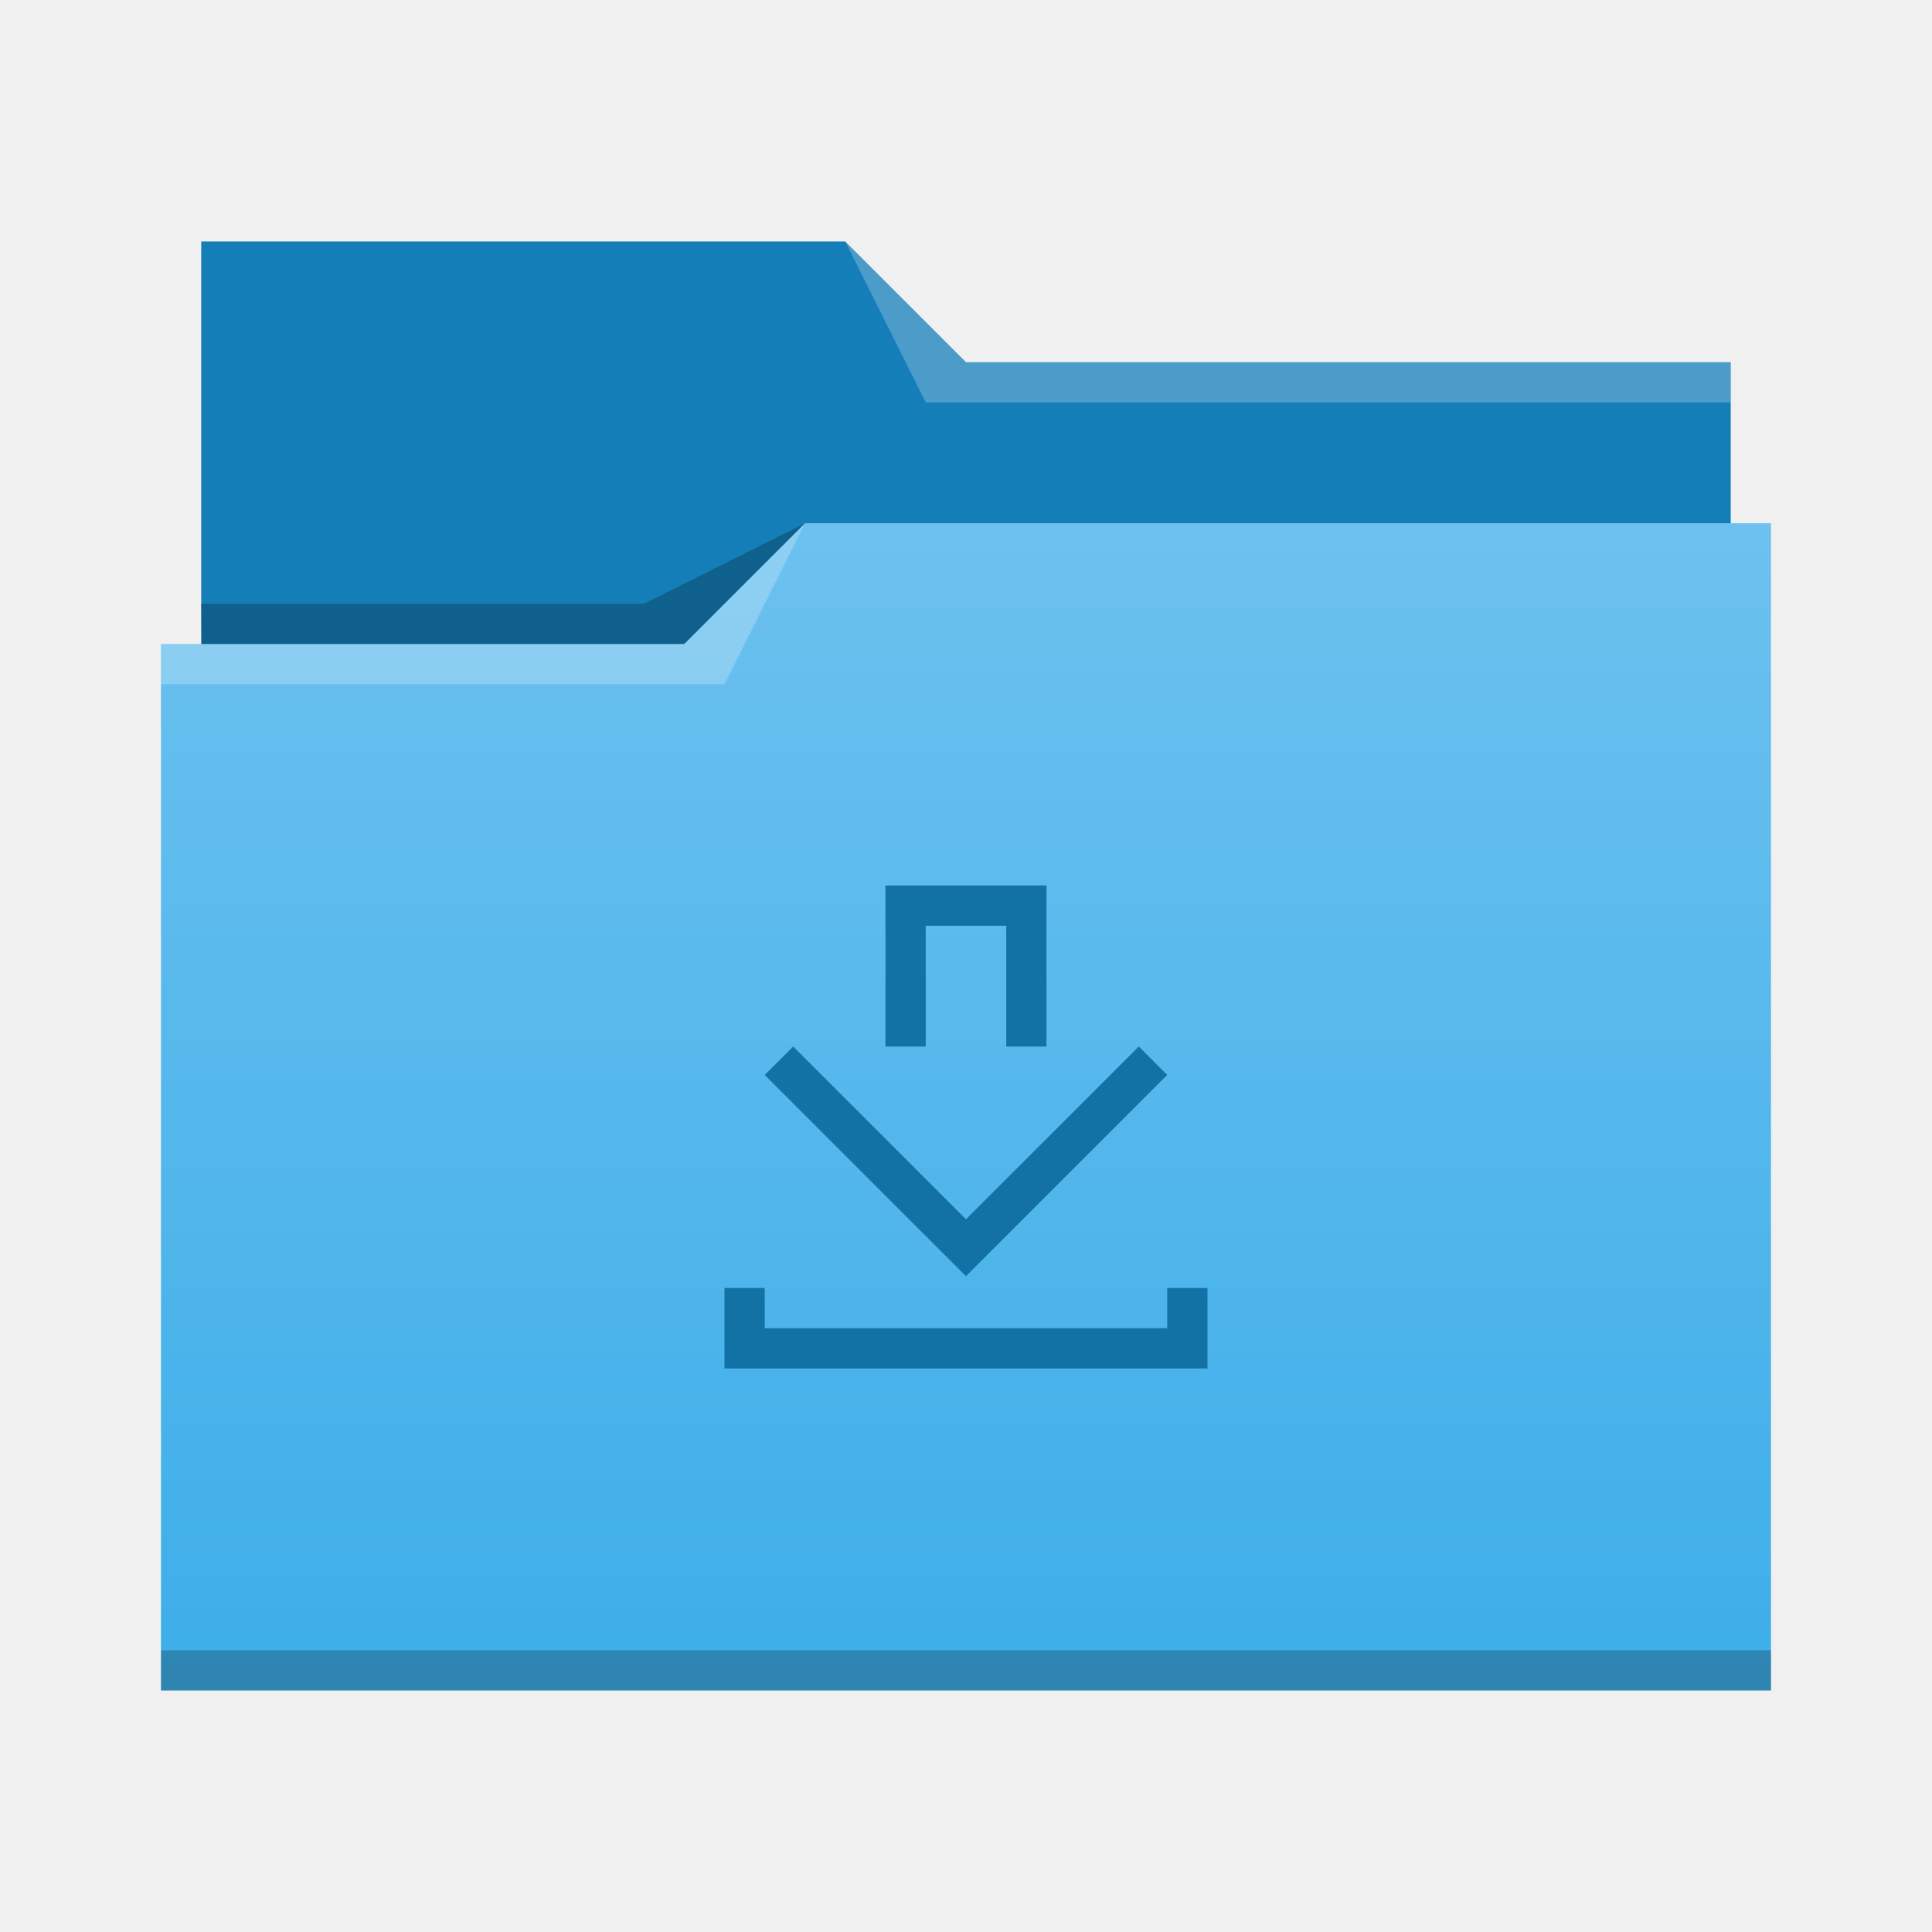
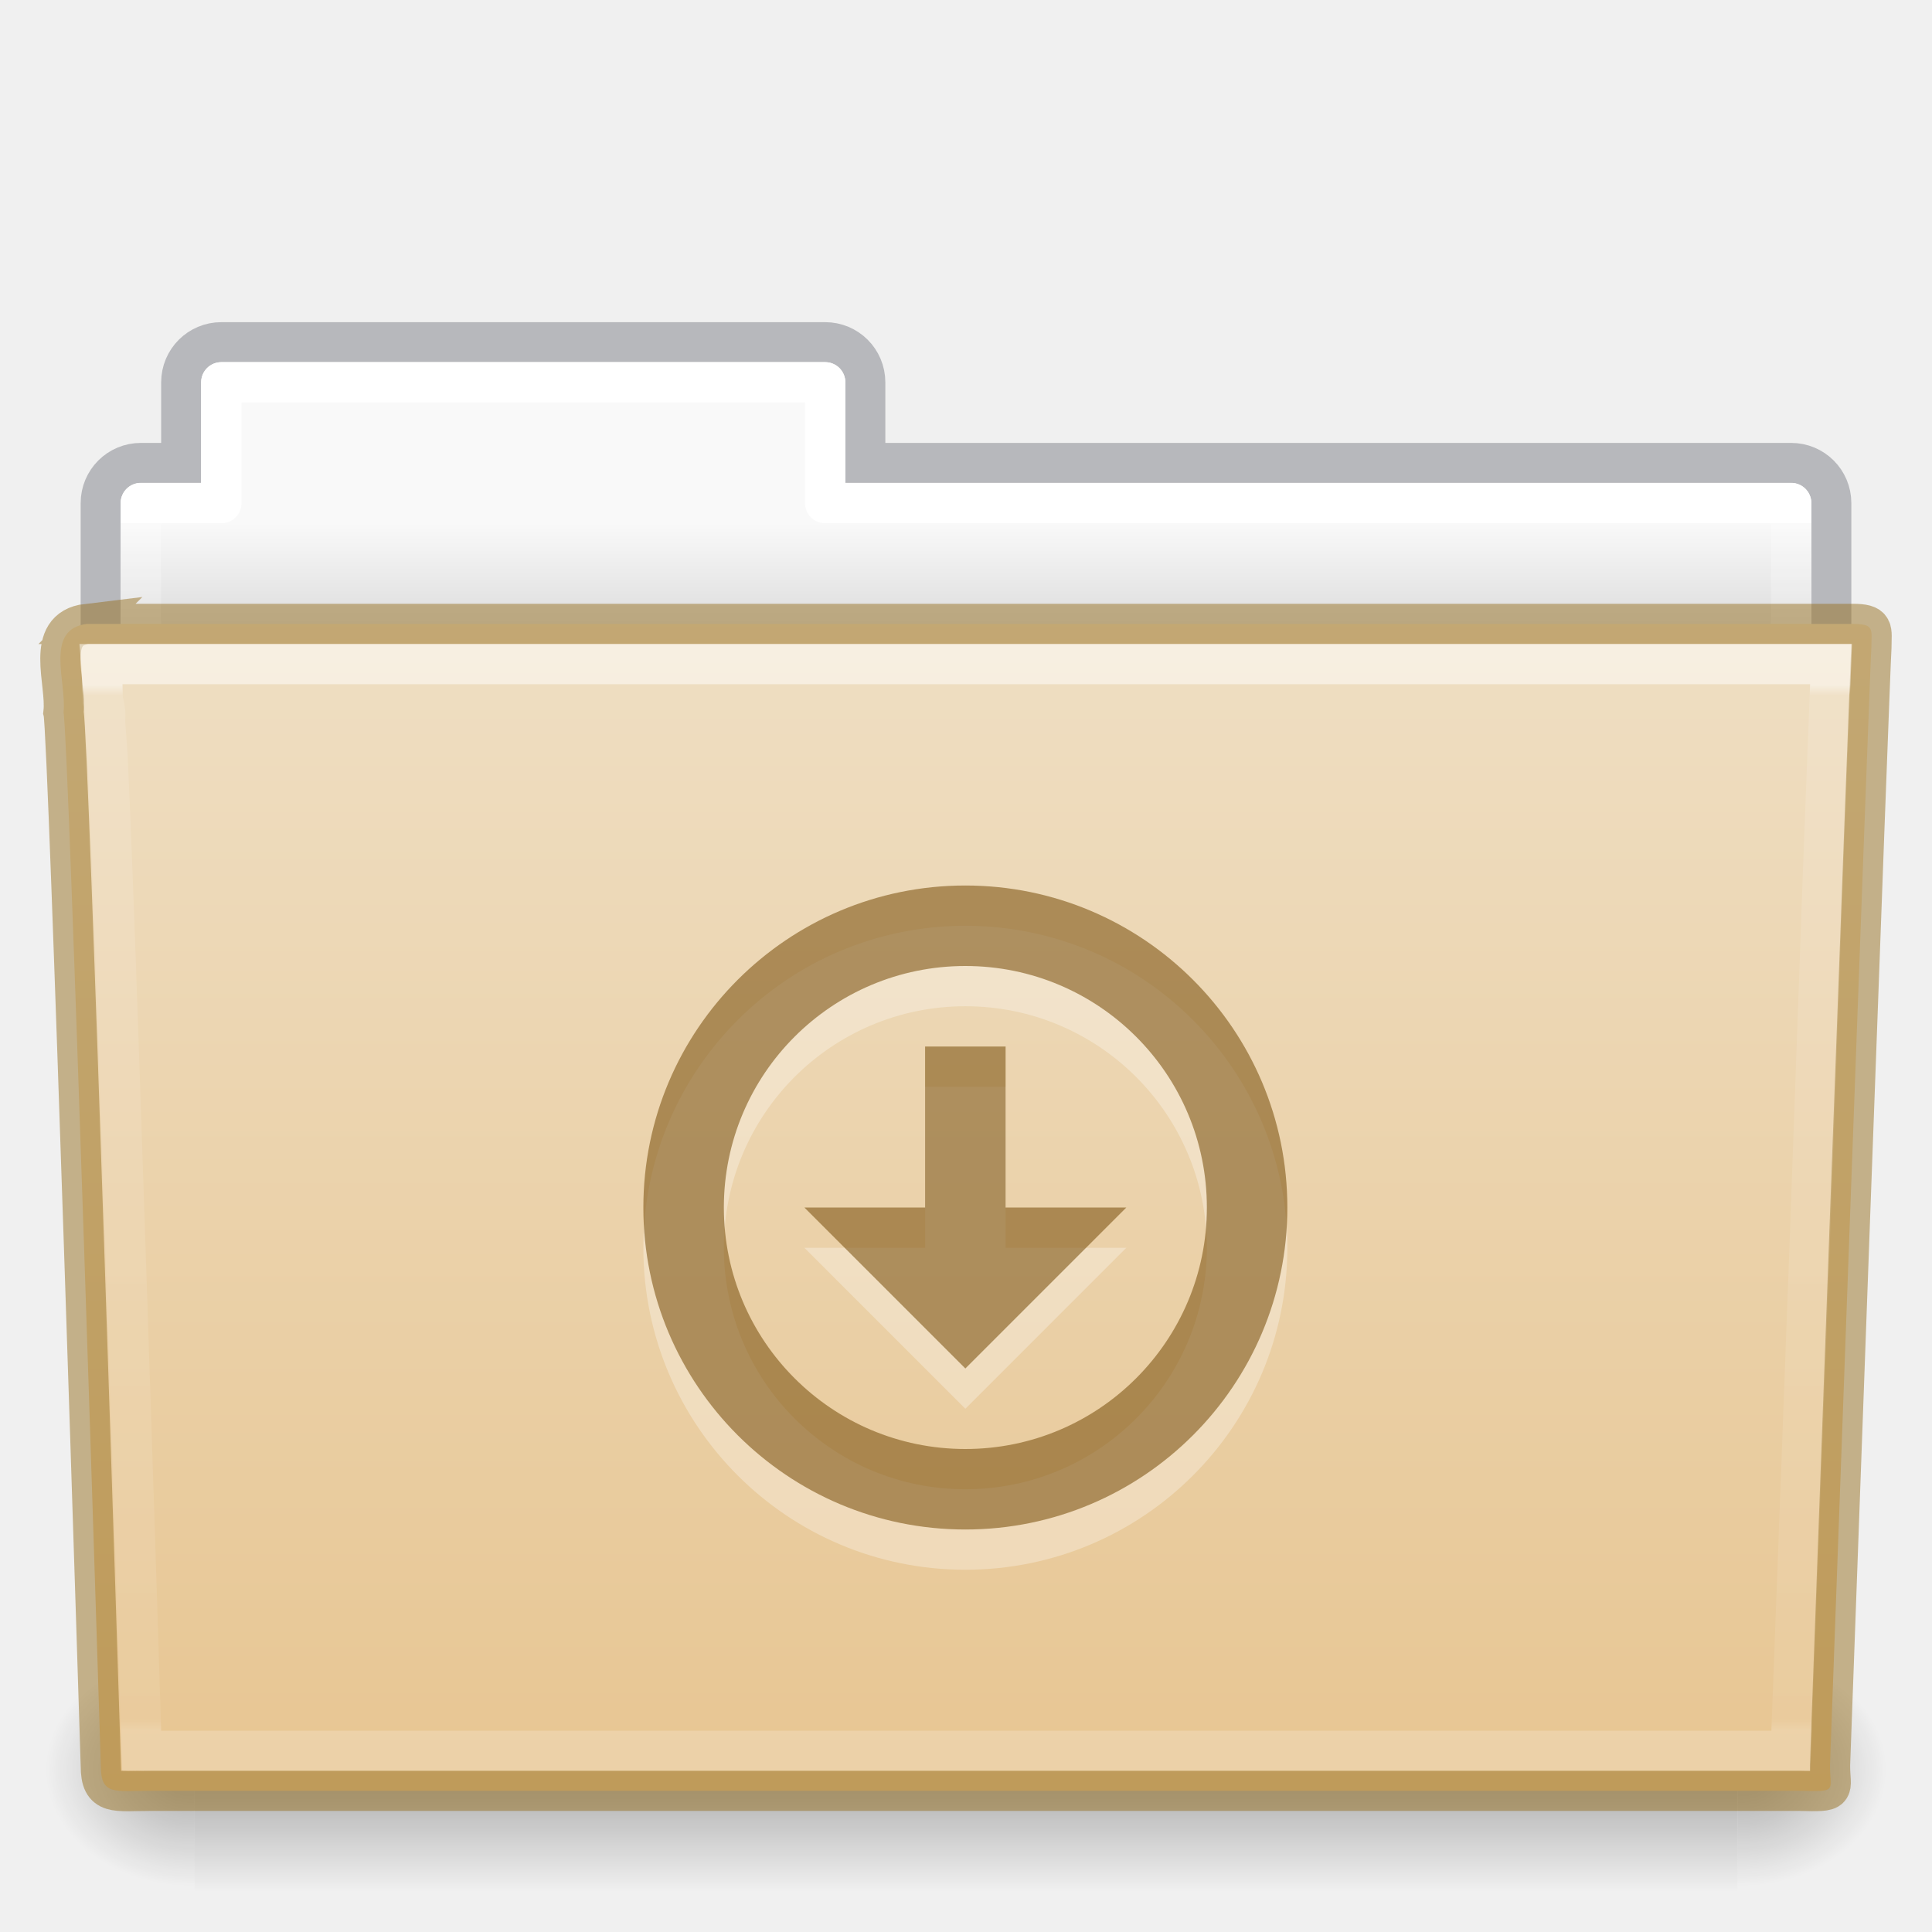
- <svg xmlns="http://www.w3.org/2000/svg" viewBox="0 0 48 48">
-   <linearGradient id="a" x2="0" y1="541.798" y2="499.784" gradientTransform="matrix(.6922986 0 0 .6920733 120.2563 150.8337)" gradientUnits="userSpaceOnUse">
-     <stop stop-color="#3daee9" offset="0" />
-     <stop stop-color="#6cc1ef" offset="1" />
-   </linearGradient>
-   <g transform="translate(-384.5714 -483.798)">
-     <g stroke-width=".692">
-       <path d="m389.571 489.798v11h38l-1e-5 -8h-19l-3-3-16-1.8e-4z" fill="#147eb8" />
-       <path d="m404.571 496.798-3 3h-13l1e-5 26 40-4.7e-4v-29z" fill="url(#a)" />
-       <g fill-opacity=".235" fill-rule="evenodd">
-         <path d="m388.571 499.798v1h14l2-4-3 3z" fill="#fff" />
-         <path d="m389.564 498.798.016 1h11.992l3-3-4 2z" />
-       </g>
-     </g>
-     <path d="m388.571 524.798v1c-0.0 0 40 0 40 0v-1z" fill-opacity=".235" stroke-width=".83" />
-     <path d="m405.571 489.798 2 4h20v-1h-19z" fill="#fff" fill-opacity=".235" fill-rule="evenodd" stroke-width=".692" />
-     <path d="m406.571 505.798v4h1v-3h2v3h1v-4zm-2.293 4-0.707 0.707 5 5 5-5-0.707-0.707-4.293 4.293-1-1zm-1.707 6v2h12v-2h-1v1h-10v-1z" fill="#1272a5" />
-   </g>
+ <svg xmlns="http://www.w3.org/2000/svg" xmlns:xlink="http://www.w3.org/1999/xlink" version="1.1" width="48" height="48" id="svg18157">
+   <defs id="defs18159">
+     <linearGradient x1="42.471" y1="11.953" x2="42.471" y2="35.582" id="linearGradient12489" xlink:href="#linearGradient3454-2-5-0-3" gradientUnits="userSpaceOnUse" gradientTransform="matrix(0.8918903,0,0,1.098654,3.142773,3.887208)" />
+     <linearGradient id="linearGradient3454-2-5-0-3">
+       <stop id="stop3456-4-9-38-1" style="stop-color:#ffffff;stop-opacity:1" offset="0" />
+       <stop id="stop3458-39-80-3-5" style="stop-color:#ffffff;stop-opacity:0.235" offset="0.01" />
+       <stop id="stop3460-7-0-2-4" style="stop-color:#ffffff;stop-opacity:0.157" offset="0.99" />
+       <stop id="stop3462-0-9-8-7" style="stop-color:#ffffff;stop-opacity:0.392" offset="1" />
+     </linearGradient>
+     <radialGradient cx="605.714" cy="486.648" r="117.143" fx="605.714" fy="486.648" id="radialGradient12475" xlink:href="#linearGradient5060-820-91-9-0" gradientUnits="userSpaceOnUse" gradientTransform="matrix(-0.03079083,0,0,0.02470588,23.38975,31.94164)" />
+     <linearGradient id="linearGradient5060-820-91-9-0">
+       <stop id="stop2681-778-5-1" style="stop-color:#000000;stop-opacity:1" offset="0" />
+       <stop id="stop2683-2-86-2" style="stop-color:#000000;stop-opacity:0" offset="1" />
+     </linearGradient>
+     <radialGradient cx="605.714" cy="486.648" r="117.143" fx="605.714" fy="486.648" id="radialGradient12471" xlink:href="#linearGradient5060-179-37-4-0" gradientUnits="userSpaceOnUse" gradientTransform="matrix(0.03079083,0,0,0.02470588,24.61025,31.94164)" />
+     <linearGradient id="linearGradient5060-179-37-4-0">
+       <stop id="stop2675-91-9-2" style="stop-color:#000000;stop-opacity:1" offset="0" />
+       <stop id="stop2677-09-0-9" style="stop-color:#000000;stop-opacity:0" offset="1" />
+     </linearGradient>
+     <linearGradient x1="302.857" y1="366.648" x2="302.857" y2="609.505" id="linearGradient12467" xlink:href="#linearGradient5048-585-73-1-5" gradientUnits="userSpaceOnUse" gradientTransform="matrix(0.07938856,0,0,0.02470588,-4.693288,31.94164)" />
+     <linearGradient id="linearGradient5048-585-73-1-5">
+       <stop id="stop2667-99-4-6" style="stop-color:#000000;stop-opacity:0" offset="0" />
+       <stop id="stop2669-5-9-4" style="stop-color:#000000;stop-opacity:1" offset="0.5" />
+       <stop id="stop2671-56-4-2" style="stop-color:#000000;stop-opacity:0" offset="1" />
+     </linearGradient>
+     <linearGradient x1="21.37" y1="7.227" x2="21.37" y2="34.143" id="linearGradient12463" xlink:href="#linearGradient4507-0-4-7" gradientUnits="userSpaceOnUse" gradientTransform="matrix(0.8918903,0,0,1.058028,3.120662,5.3536)" />
+     <linearGradient id="linearGradient4507-0-4-7">
+       <stop id="stop4509-35-6-1" style="stop-color:#ffffff;stop-opacity:1" offset="0" />
+       <stop id="stop4511-46-3-8" style="stop-color:#ffffff;stop-opacity:0.235" offset="0" />
+       <stop id="stop4513-15-5-9" style="stop-color:#ffffff;stop-opacity:0.157" offset="0.99" />
+       <stop id="stop4515-1-1-8" style="stop-color:#ffffff;stop-opacity:0.392" offset="1" />
+     </linearGradient>
+     <linearGradient x1="62.989" y1="13" x2="62.989" y2="16" id="linearGradient12459" xlink:href="#linearGradient4646-7-4-3" gradientUnits="userSpaceOnUse" gradientTransform="translate(-50.9409)" />
+     <linearGradient id="linearGradient4646-7-4-3">
+       <stop id="stop4648-8-0-3" style="stop-color:#f9f9f9;stop-opacity:1" offset="0" />
+       <stop id="stop4650-1-7-3" style="stop-color:#d8d8d8;stop-opacity:1" offset="1" />
+     </linearGradient>
+     <linearGradient id="linearGradient4632-0-6-4-4-4">
+       <stop id="stop4634-4-4-7-4" style="stop-color:#efdfc4;stop-opacity:1" offset="0" />
+       <stop id="stop4636-3-1-5-9" style="stop-color:#e7c591;stop-opacity:1" offset="1" />
+     </linearGradient>
+     <linearGradient xlink:href="#linearGradient4632-0-6-4-4-4" id="linearGradient997" gradientUnits="userSpaceOnUse" gradientTransform="matrix(0.5041322,0,0,0.4933339,3.097875,-11.03351)" x1="45.429" y1="52.771" x2="45.429" y2="113.494" />
+   </defs>
+   <path style="color:#000000;display:inline;overflow:visible;visibility:visible;opacity:0.5;fill:none;stroke:#7e8087;stroke-width:0.992;stroke-linecap:square;stroke-linejoin:miter;stroke-miterlimit:4;stroke-dasharray:none;stroke-dashoffset:0;stroke-opacity:1;marker:none;enable-background:accumulate;font-variant-east_asian:normal;vector-effect:none;fill-opacity:1" id="rect4251-0-0-61" d="m 5.5,8.5 c -0.554,0 -1,0.446 -1,1 V 11.5 h -1 c -0.554,0 -1,0.446 -1,1 v 6 c 0,0.554 0.446,1 1,1 H 44.5 c 0.554,0 1,-0.446 1,-1 v -6 c 0,-0.554 -0.446,-1 -1,-1 h -23 V 9.5 c 0,-0.554 -0.446,-1 -1,-1 z" />
+   <path style="color:#000000;display:inline;overflow:visible;visibility:visible;fill:url(#linearGradient12459);fill-opacity:1;fill-rule:nonzero;stroke:none;stroke-width:1;marker:none;enable-background:accumulate" id="rect4251-3-2" d="m 5.5,9 c -0.277,0 -0.5,0.223 -0.5,0.5 V 12 h -1.5 c -0.277,0 -0.5,0.223 -0.5,0.5 v 6 c 0,0.277 0.223,0.5 0.5,0.5 H 44.5 c 0.277,0 0.5,-0.223 0.5,-0.5 v -6 c 0,-0.277 -0.223,-0.5 -0.5,-0.5 h -23.5 V 9.5 c 0,-0.277 -0.223,-0.5 -0.5,-0.5 z" />
+   <path style="color:#000000;display:inline;overflow:visible;visibility:visible;fill:none;stroke:url(#linearGradient12463);stroke-width:1;stroke-linecap:round;stroke-linejoin:round;stroke-miterlimit:4;stroke-dasharray:none;stroke-dashoffset:0;stroke-opacity:1;marker:none;enable-background:accumulate" id="rect4251-9-21-7" d="M 5.5,9.5 V 12.5 h -2 v 7 H 44.5 v -7 h -24 V 9.5 Z" />
+   <rect style="display:inline;overflow:visible;visibility:visible;opacity:0.3;fill:url(#linearGradient12467);fill-opacity:1;fill-rule:nonzero;stroke:none;stroke-width:1;marker:none" id="rect4173-8-8" y="41" x="4.833" height="6" width="38.333" />
+   <path style="display:inline;overflow:visible;visibility:visible;opacity:0.3;fill:url(#radialGradient12471);fill-opacity:1;fill-rule:nonzero;stroke:none;stroke-width:1;marker:none" id="path5058-9-0" d="m 43.167,41 c 0,0 0,6 0,6 1.586,0.011 3.833,-1.344 3.833,-3 0,-1.656 -1.769,-2.999 -3.833,-2.999 z" />
+   <path style="display:inline;overflow:visible;visibility:visible;opacity:0.3;fill:url(#radialGradient12475);fill-opacity:1;fill-rule:nonzero;stroke:none;stroke-width:1;marker:none" id="path5018-6-6" d="m 4.833,41 c 0,0 0,6 0,6 -1.586,0.011 -3.833,-1.344 -3.833,-3 0,-1.656 1.769,-2.999 3.833,-2.999 z" />
+   <path style="fill:url(#linearGradient997);fill-opacity:1;stroke:#987124;font-variant-east_asian:normal;opacity:1;vector-effect:none;stroke-width:1;stroke-linecap:butt;stroke-linejoin:miter;stroke-miterlimit:4;stroke-dasharray:none;stroke-dashoffset:0;stroke-opacity:0.498;marker:none" id="path3388-7-1" d="m 2.163,15.5 c -1.072,0.128 -0.5,1.454 -0.585,2.2 0.124,0.482 0.927,26.176 0.927,26.176 0,0.741 0.352,0.616 1.243,0.616 13.189,0 27.773,0 40.961,0 0.96,0.023 0.757,0.012 0.757,-0.627 0,0 0.993,-27.354 1.028,-27.781 0,-0.449 0.09,-0.583 -0.473,-0.583 -14.084,0 -29.775,0 -43.859,0 z" />
+   <path style="color:#000000;display:inline;overflow:visible;visibility:visible;opacity:0.5;fill:none;stroke:url(#linearGradient12489);stroke-width:1;stroke-linecap:round;stroke-linejoin:miter;stroke-miterlimit:4;stroke-dasharray:none;stroke-dashoffset:0;stroke-opacity:1;marker:none;enable-background:accumulate" id="path4587-3-5" d="m 2.522,16.5 c 0.017,0.183 0.022,0.538 0.031,0.909 0.023,0.09 0.026,0.062 0.031,0.097 0.011,0.069 0.027,0.144 0.031,0.195 0.006,0.078 -0.007,0.18 0,0.292 0.013,0.225 0.045,0.53 0.062,0.909 0.034,0.756 0.078,1.774 0.125,3.018 0.094,2.487 0.203,5.769 0.312,9.021 0.212,6.309 0.395,12.188 0.406,12.558 0.123,0.004 0.071,0 0.25,0 H 44.491 c 0.012,-0.341 0.253,-6.673 0.5,-13.402 0.127,-3.454 0.245,-6.942 0.344,-9.573 0.049,-1.315 0.094,-2.421 0.125,-3.213 0.013,-0.341 0.022,-0.595 0.031,-0.811 z" />
+   <path id="path2991-1-1-3" d="m 23.984,23 c -4.418,0 -8,3.582 -8,8 0,4.418 3.582,8 8,8 4.418,0 8,-3.582 8,-8 0,-4.418 -3.582,-8 -8,-8 z m 0,2 c 3.314,0 6,2.686 6,6 0,3.314 -2.686,6 -6,6 -3.314,0 -6,-2.686 -6,-6 0,-3.314 2.686,-6 6,-6 z m -1,2 v 4 h -3 l 4,4 4,-4 h -3 v -4 z" style="color:#000000;display:inline;overflow:visible;visibility:visible;fill:#ffffff;fill-opacity:1;fill-rule:nonzero;stroke:none;stroke-width:1.7;marker:none;enable-background:accumulate;font-variant-east_asian:normal;opacity:0.3;vector-effect:none;stroke-linecap:butt;stroke-linejoin:miter;stroke-miterlimit:4;stroke-dasharray:none;stroke-dashoffset:0;stroke-opacity:1" />
+   <path id="path2991-3-3" d="m 23.984,22 c -4.418,0 -8,3.582 -8,8 0,4.418 3.582,8 8,8 4.418,0 8,-3.582 8,-8 0,-4.418 -3.582,-8 -8,-8 z m 0,2 c 3.314,0 6,2.686 6,6 0,3.314 -2.686,6 -6,6 -3.314,0 -6,-2.686 -6,-6 0,-3.314 2.686,-6 6,-6 z m -1,2 v 4 h -3 l 4,4 4,-4 h -3 v -4 z" style="color:#000000;display:inline;overflow:visible;visibility:visible;fill:#7e5514;fill-opacity:0.971;fill-rule:nonzero;stroke:none;stroke-width:1;marker:none;enable-background:accumulate;font-variant-east_asian:normal;opacity:0.6;vector-effect:none;stroke-linecap:butt;stroke-linejoin:miter;stroke-miterlimit:4;stroke-dasharray:none;stroke-dashoffset:0;stroke-opacity:0.498" />
</svg>
